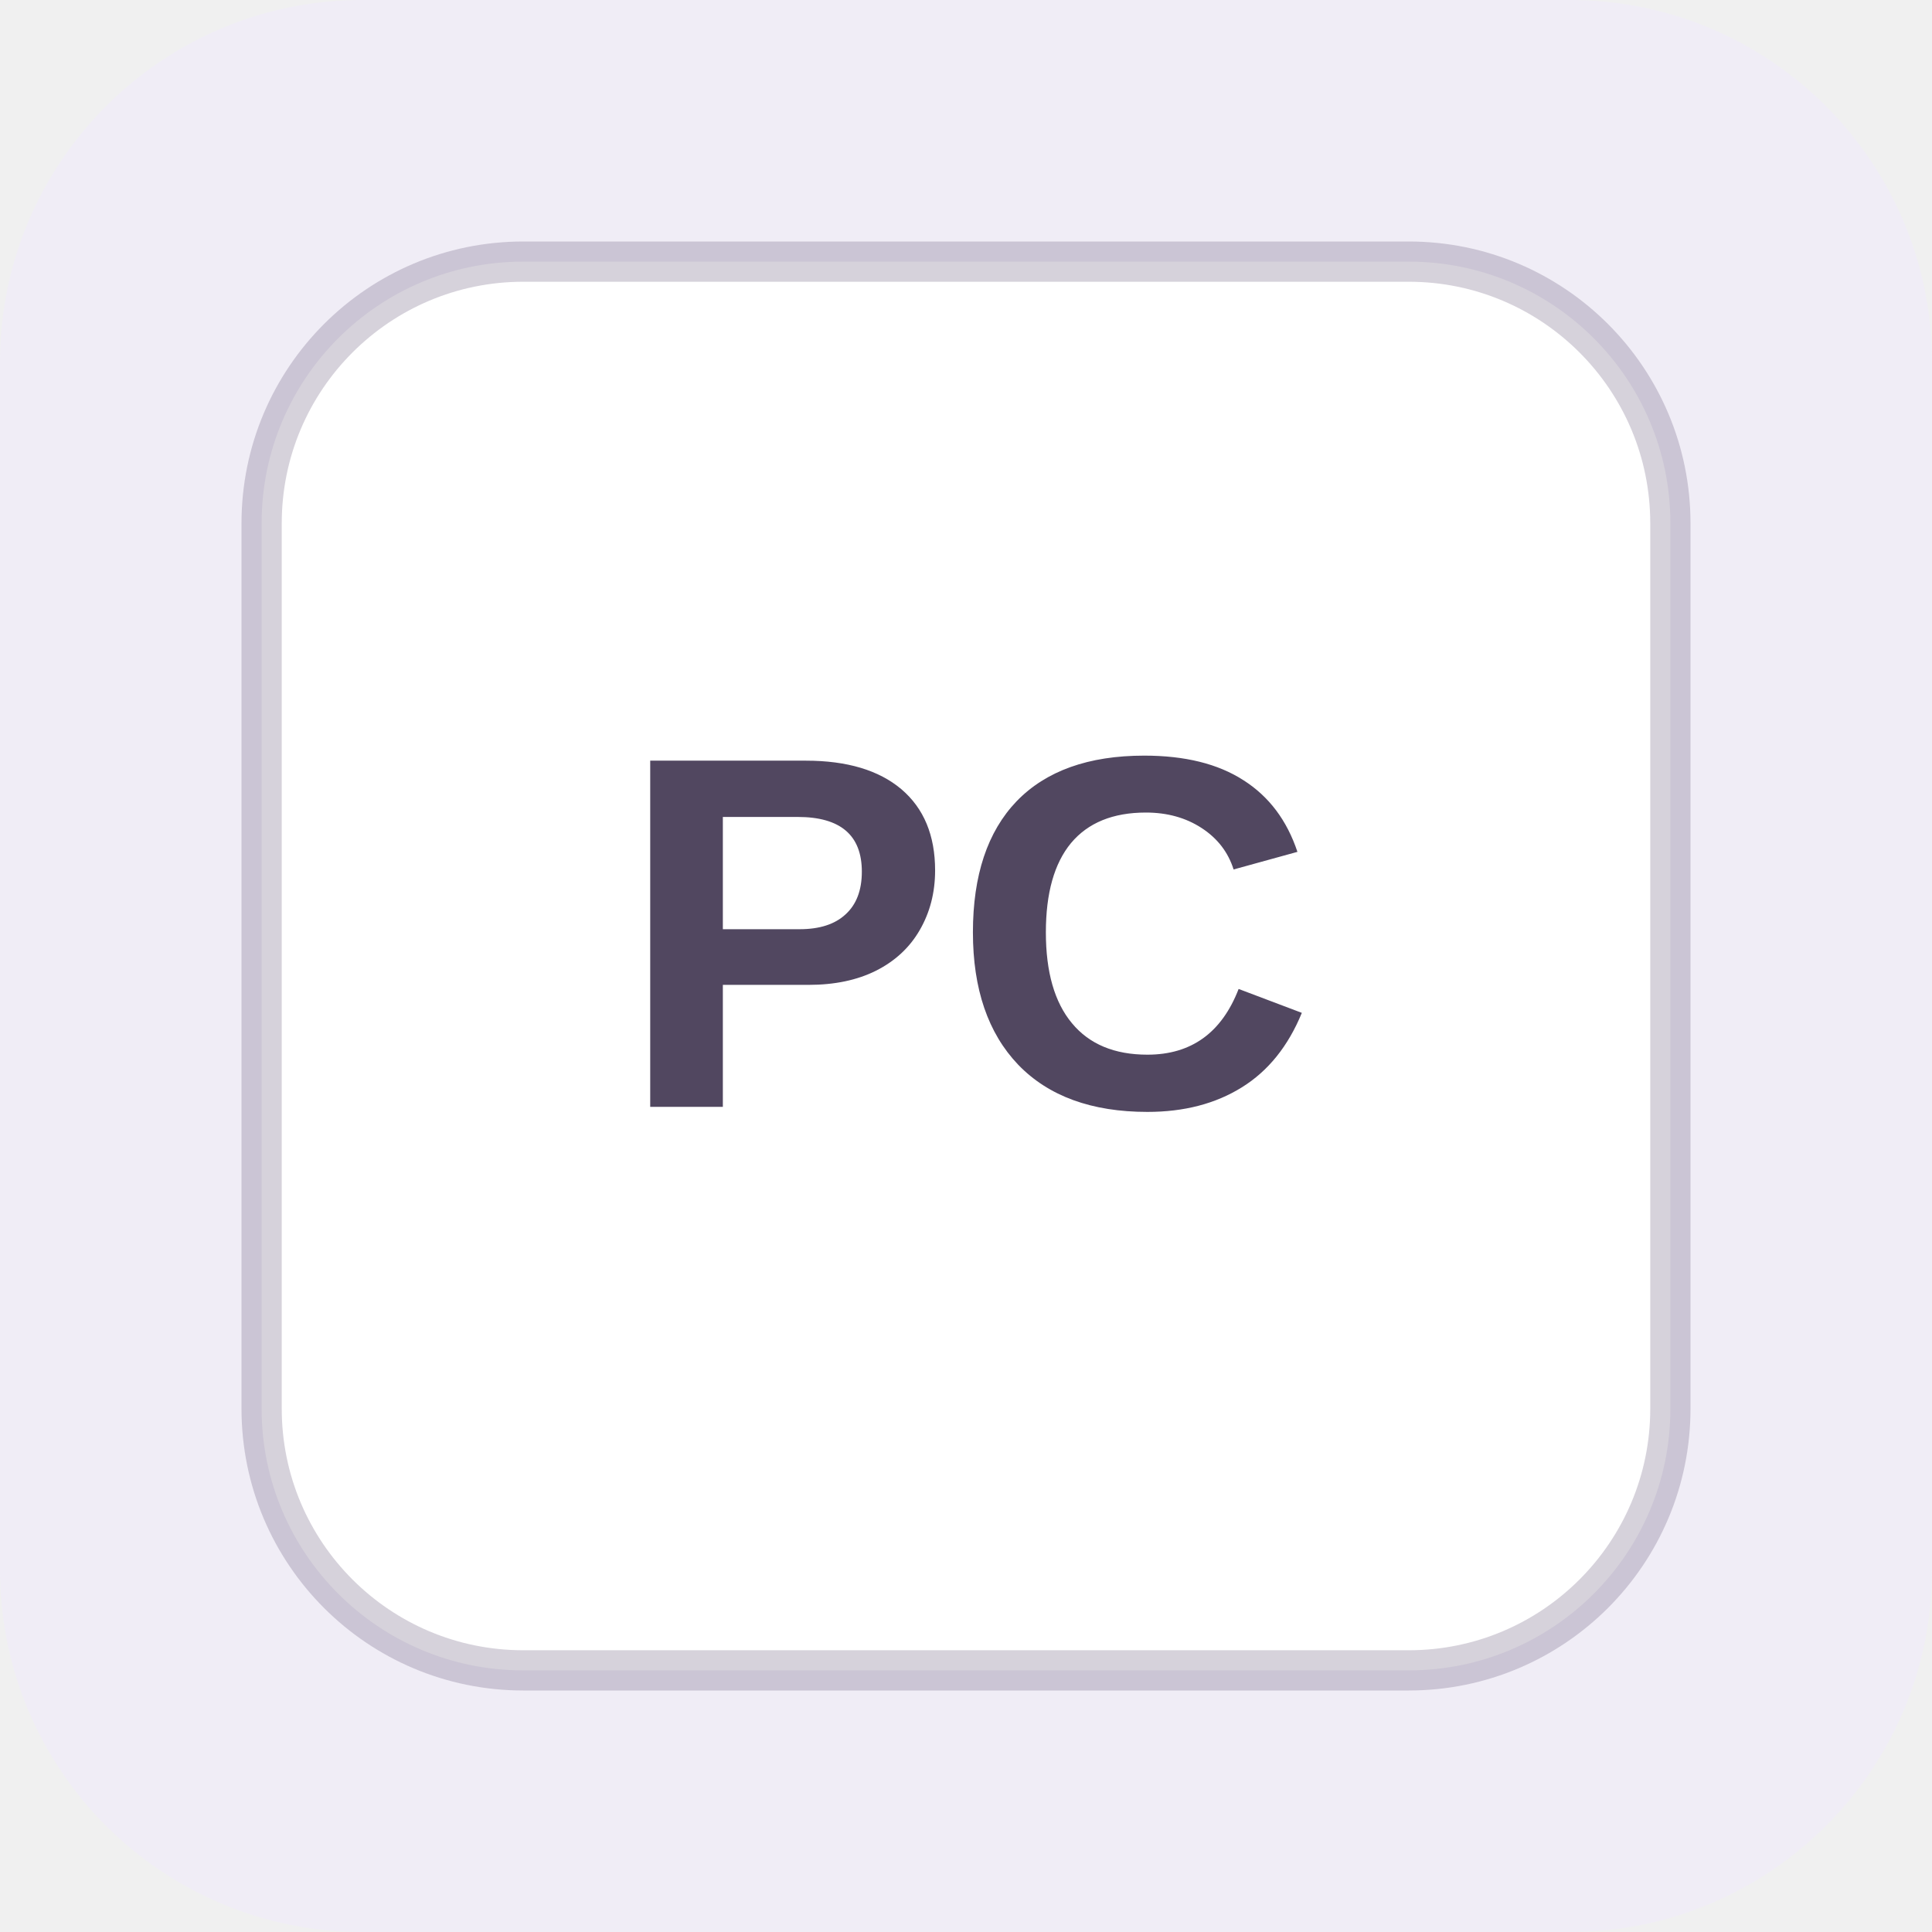
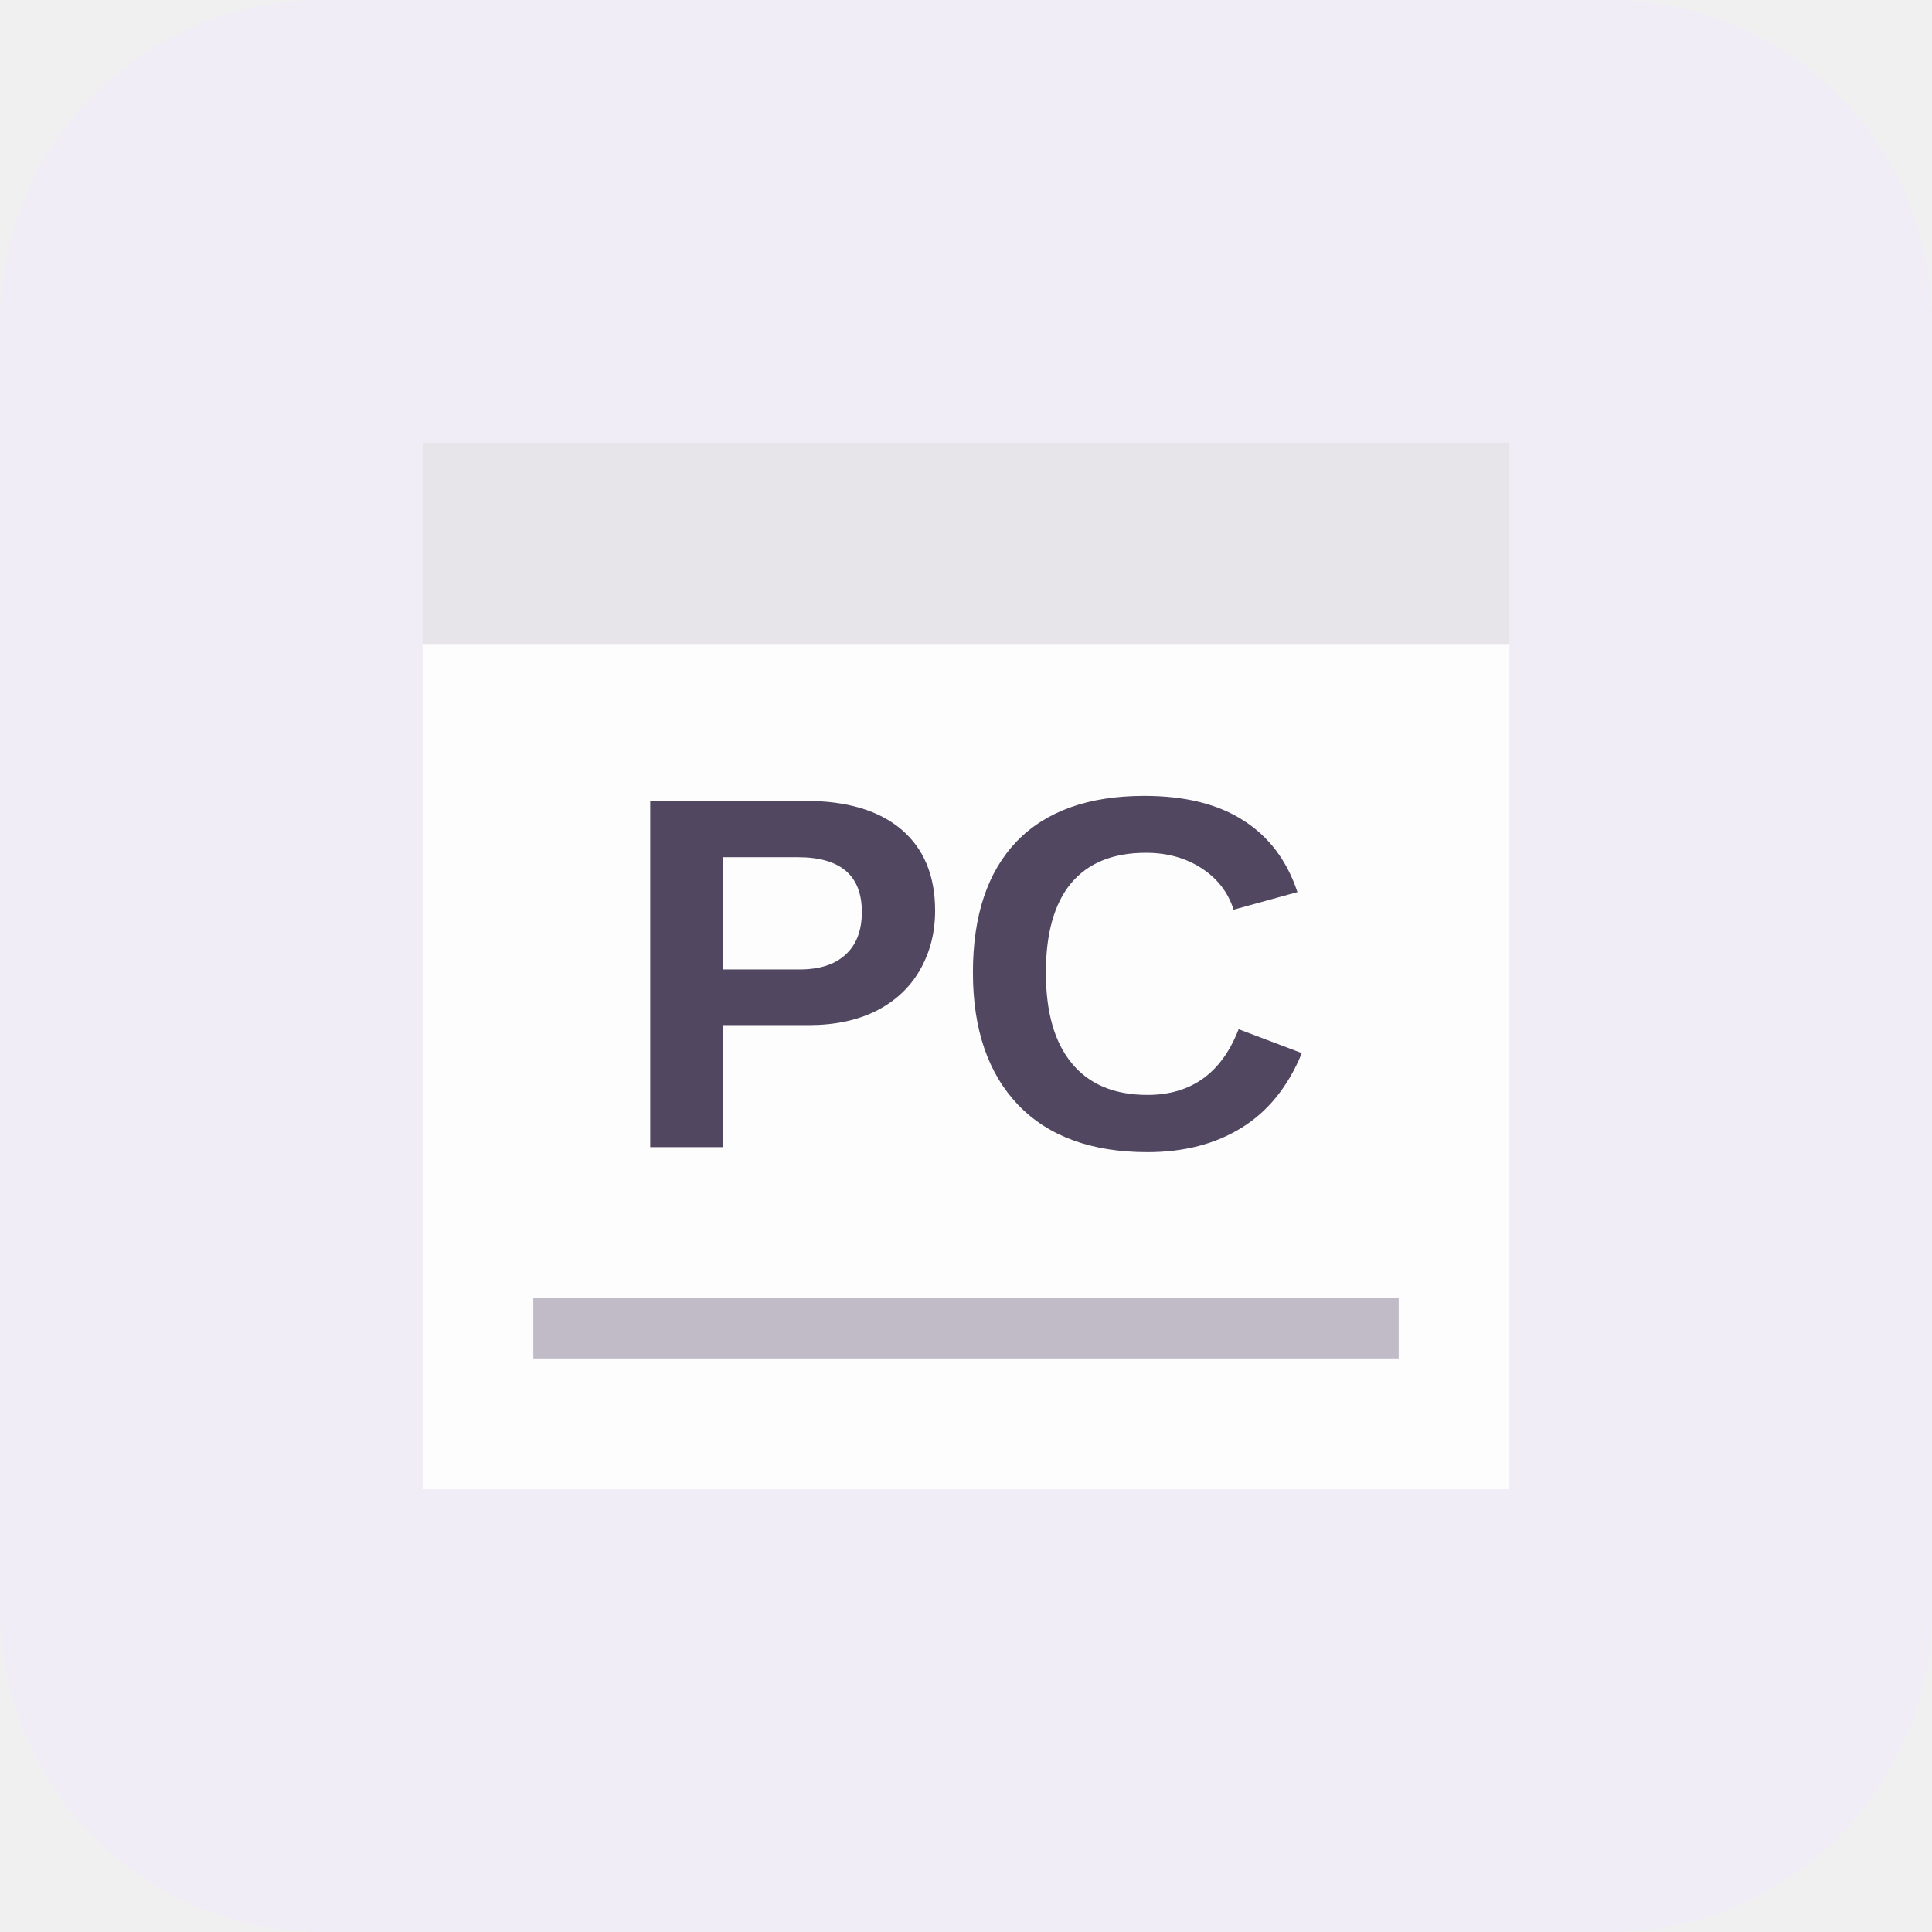
<svg xmlns="http://www.w3.org/2000/svg" width="96" height="96" viewBox="0 0 96 96" role="img" aria-labelledby="title">
-   <rect width="96" height="96" rx="18" fill="#f0edf6" />
-   <rect x="13" y="13" width="70" height="70" rx="13" fill="#ffffff" stroke="#6b5f7d" stroke-opacity="0.28" stroke-width="2" />
-   <text x="48" y="55" fill="#514760" font-family="IBM Plex Sans, Arial, sans-serif" font-size="25" font-weight="700" text-anchor="middle" letter-spacing="0">PC</text>
+   <rect width="96" height="96" rx="16" fill="#f0edf6" />
+   <path d="M21 22h54v52H21z" fill="#fff" fill-opacity="0.86" />
+   <path d="M21 22h54v10H21z" fill="#6b5f7d" fill-opacity="0.15" />
+   <path d="M28 66h40" stroke="#6b5f7d" stroke-opacity="0.42" stroke-width="3" stroke-linecap="square" />
+   <text x="48" y="57" fill="#514760" font-family="IBM Plex Sans, Arial, sans-serif" font-size="25" font-weight="750" text-anchor="middle" letter-spacing="0">PC</text>
</svg>
